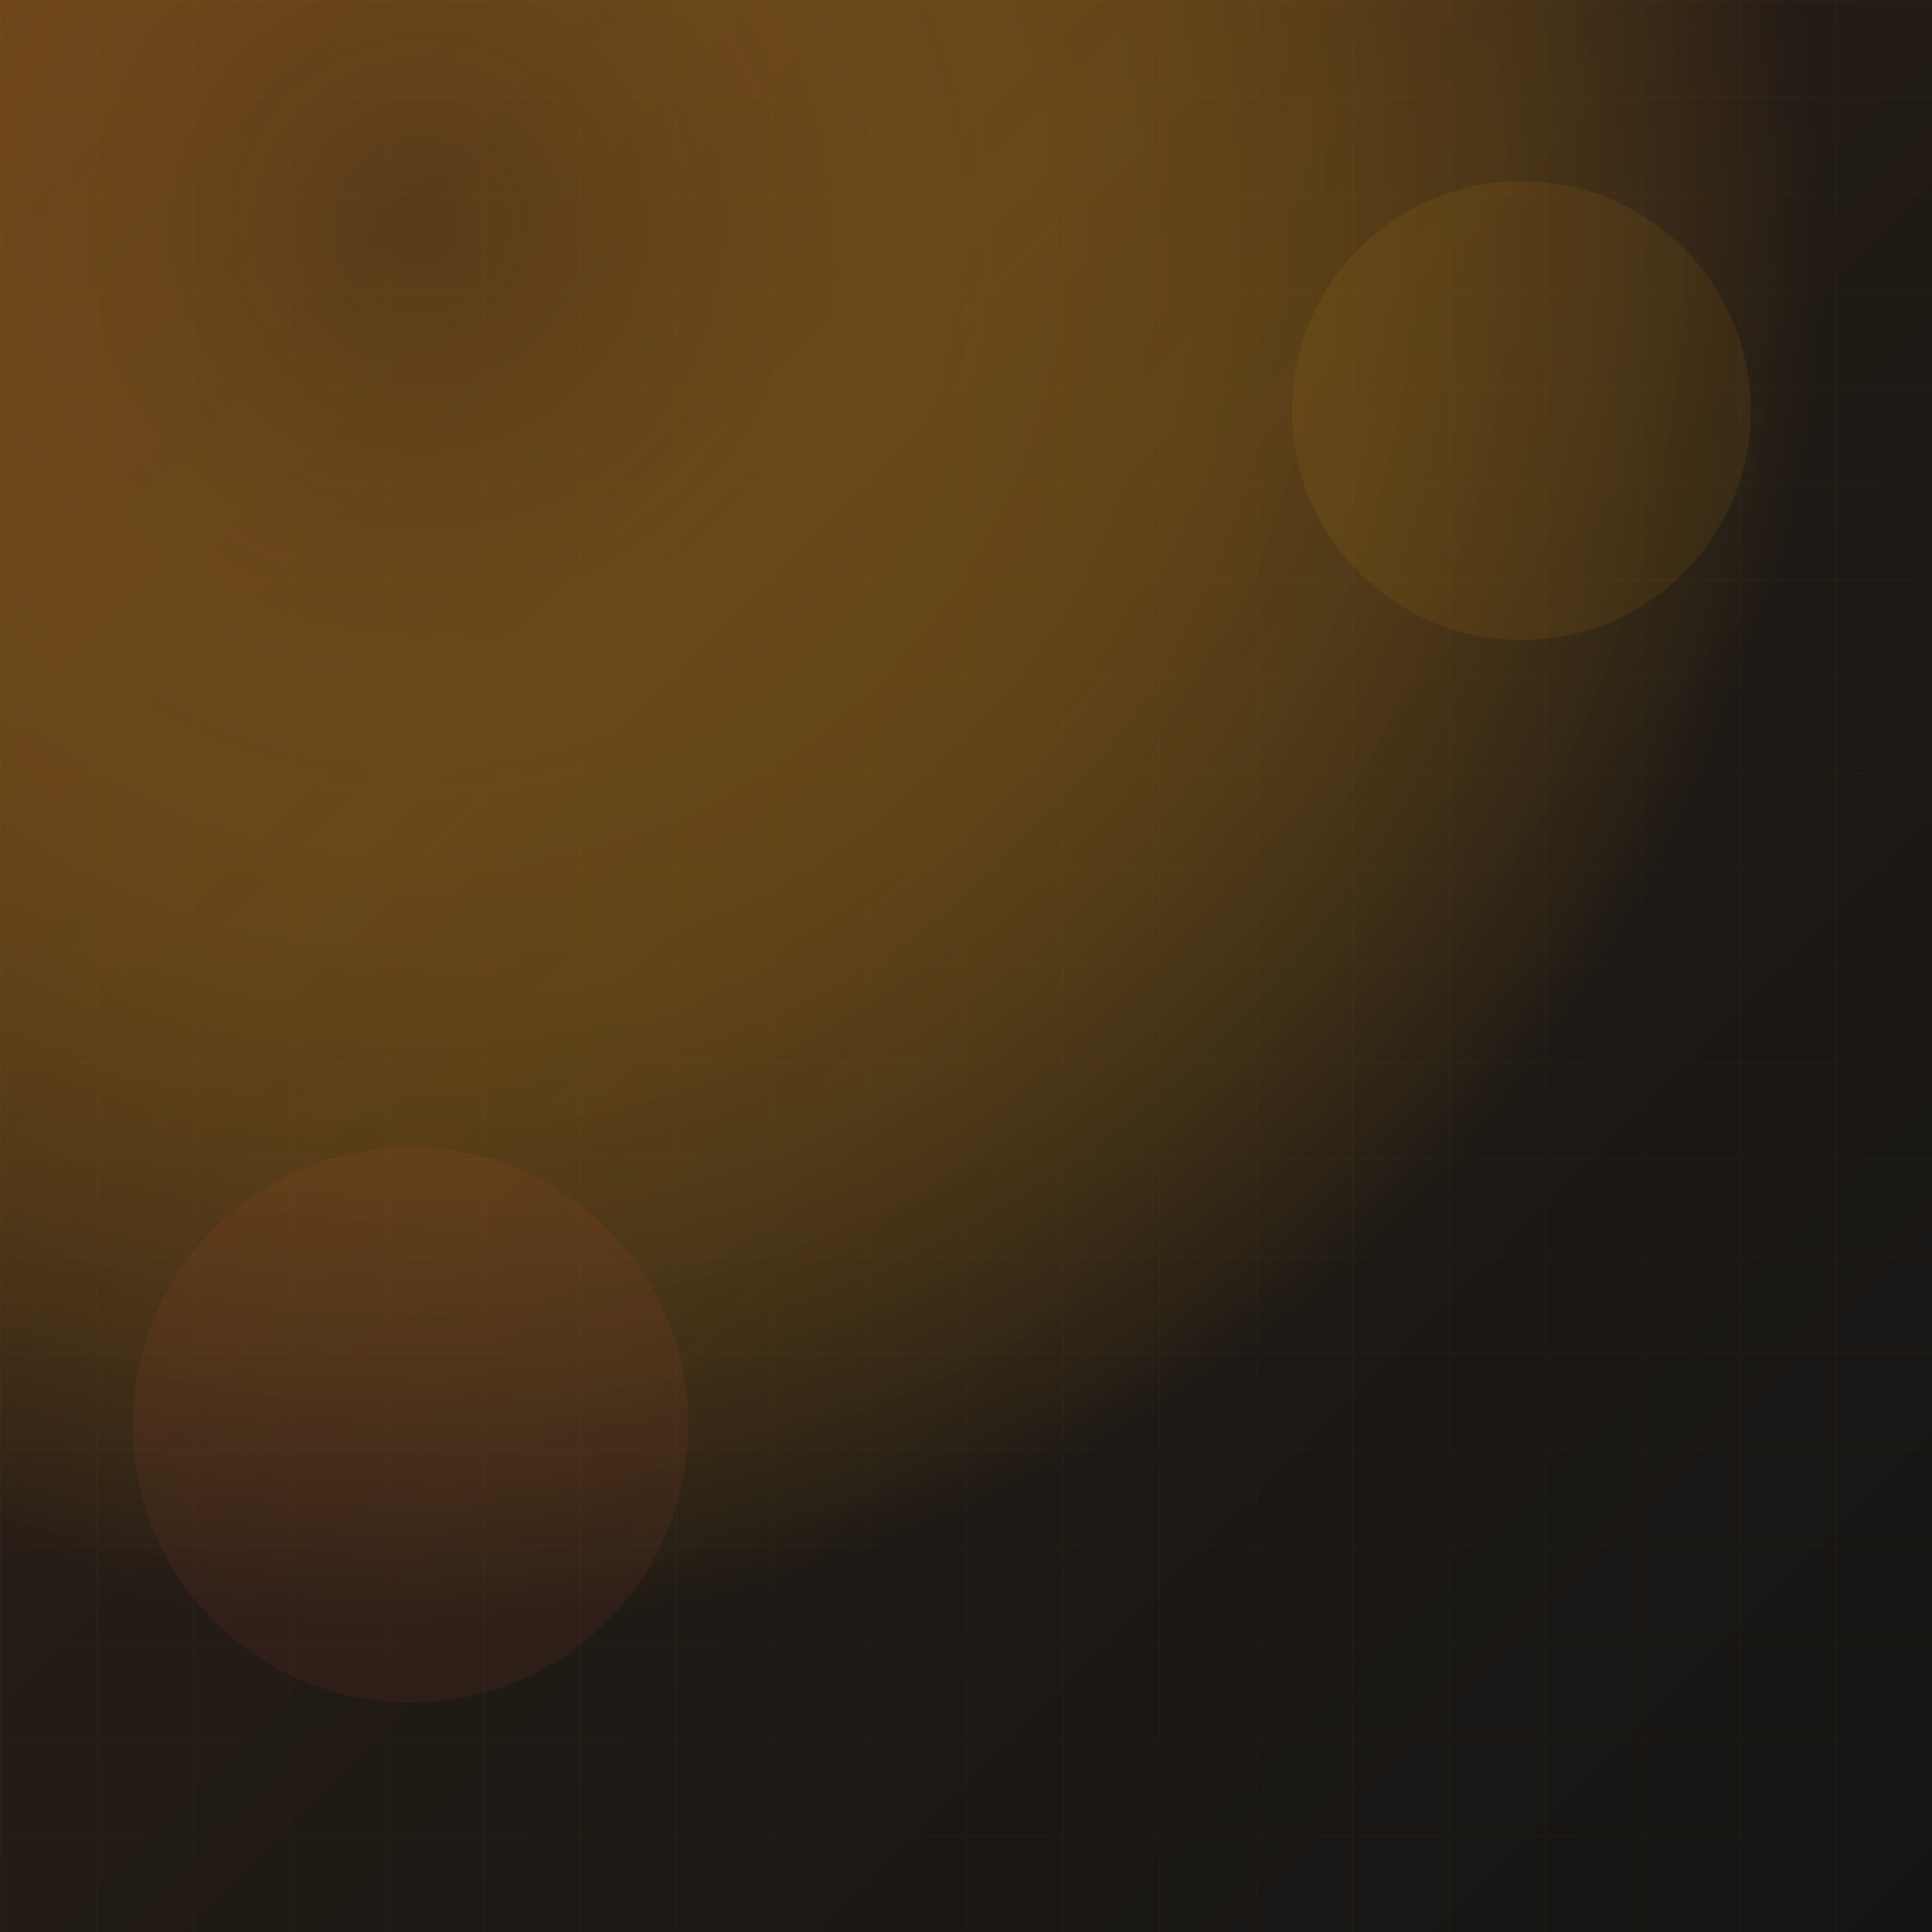
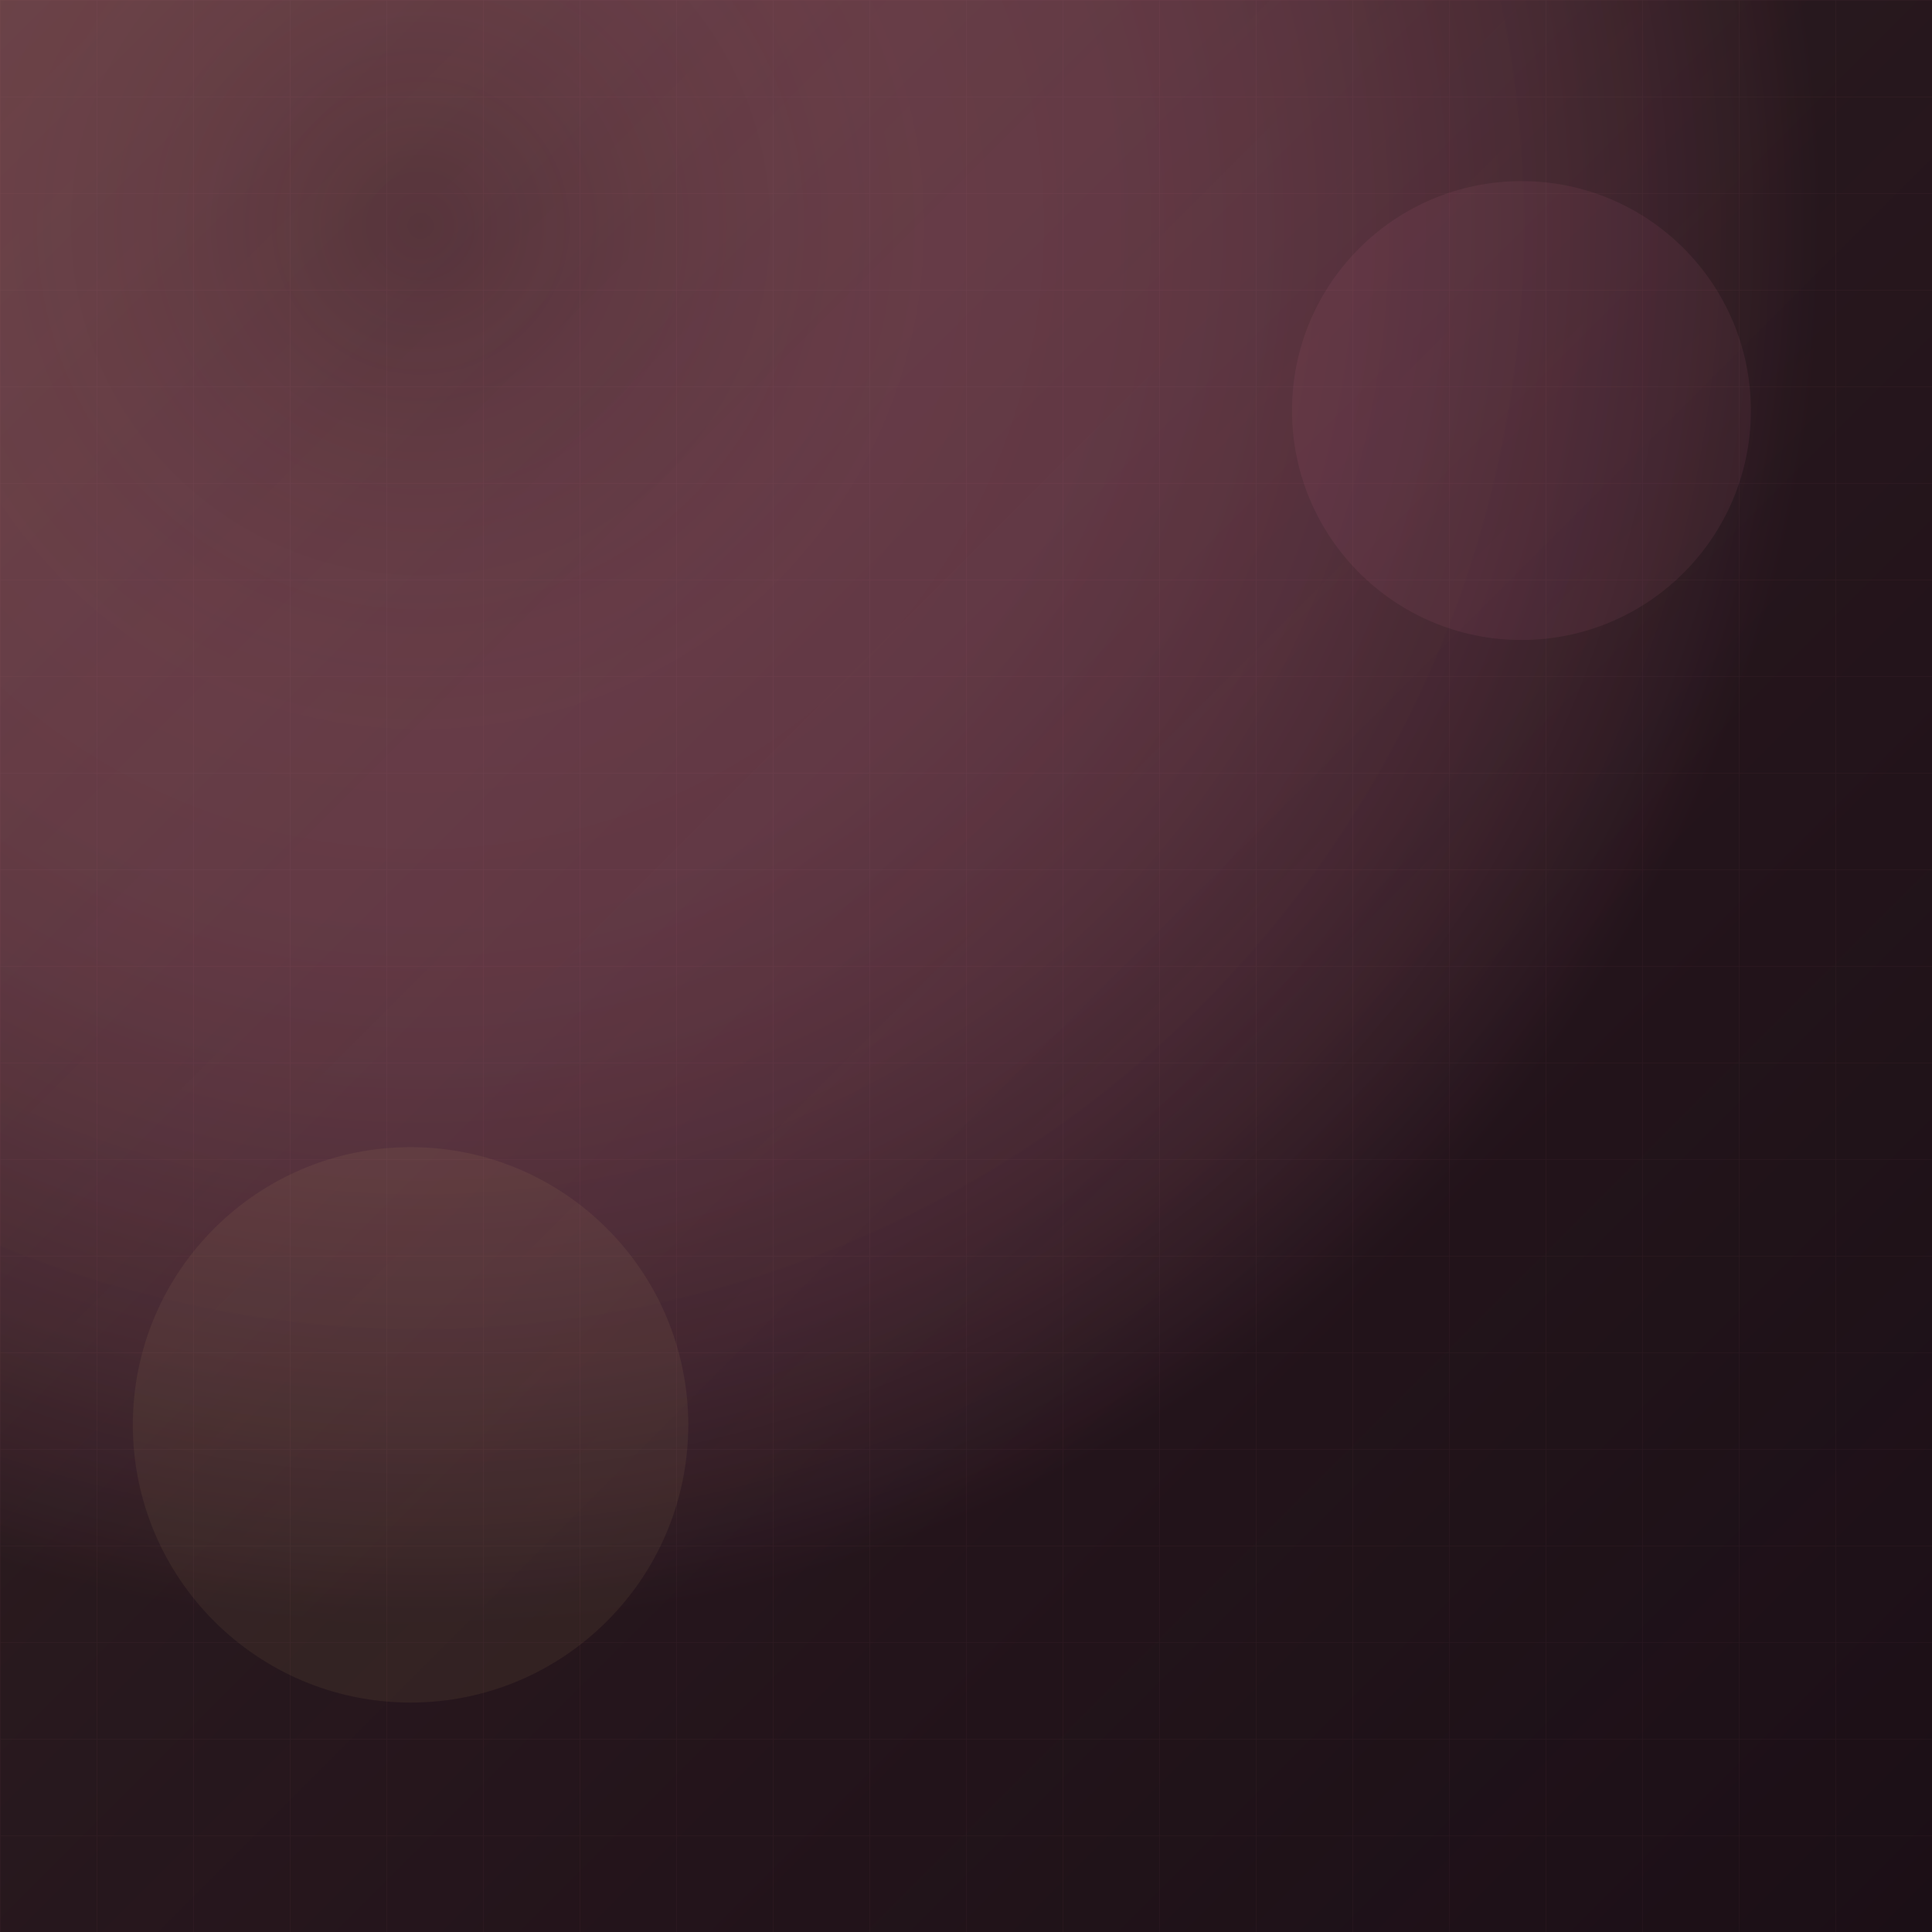
<svg xmlns="http://www.w3.org/2000/svg" width="1600" height="1600" viewBox="0 0 1600 1600" preserveAspectRatio="xMidYMid slice">
  <defs>
    <radialGradient id="r1" cx="22%" cy="12%" r="72%">
-       <stop stop-color="#f2a71b" stop-opacity=".22" />
-       <stop offset="1" stop-color="#141414" stop-opacity="1" />
+       <stop stop-color="#e07a9b" stop-opacity=".22" />
+       <stop offset="1" stop-color="#1b0f16" stop-opacity="1" />
    </radialGradient>
    <linearGradient id="g1" x1="0" y1="0" x2="1" y2="1">
-       <stop stop-color="#ff5f3d" stop-opacity=".12" />
-       <stop offset="1" stop-color="#f2a71b" stop-opacity="0" />
+       <stop stop-color="#e6c07b" stop-opacity=".12" />
+       <stop offset="1" stop-color="#e07a9b" stop-opacity="0" />
    </linearGradient>
    <pattern id="grid" width="80" height="80" patternUnits="userSpaceOnUse">
-       <path d="M80 0H0v80" fill="none" stroke="#f4b53f" stroke-opacity=".05" />
+       <path d="M80 0H0v80" fill="none" stroke="#e58fab" stroke-opacity=".05" />
    </pattern>
  </defs>
-   <rect width="1600" height="1600" fill="#141414" />
+   <rect width="1600" height="1600" fill="#1b0f16" />
  <rect width="1600" height="1600" fill="url(#r1)" />
  <rect width="1600" height="1600" fill="url(#g1)" />
  <rect width="1600" height="1600" fill="url(#grid)" />
  <g opacity=".55">
-     <circle cx="1260" cy="340" r="190" fill="#f2a71b" fill-opacity=".14" />
-     <circle cx="340" cy="1180" r="230" fill="#ff5f3d" fill-opacity=".12" />
+     <circle cx="1260" cy="340" r="190" fill="#e07a9b" fill-opacity=".14" />
+     <circle cx="340" cy="1180" r="230" fill="#e6c07b" fill-opacity=".12" />
  </g>
</svg>
